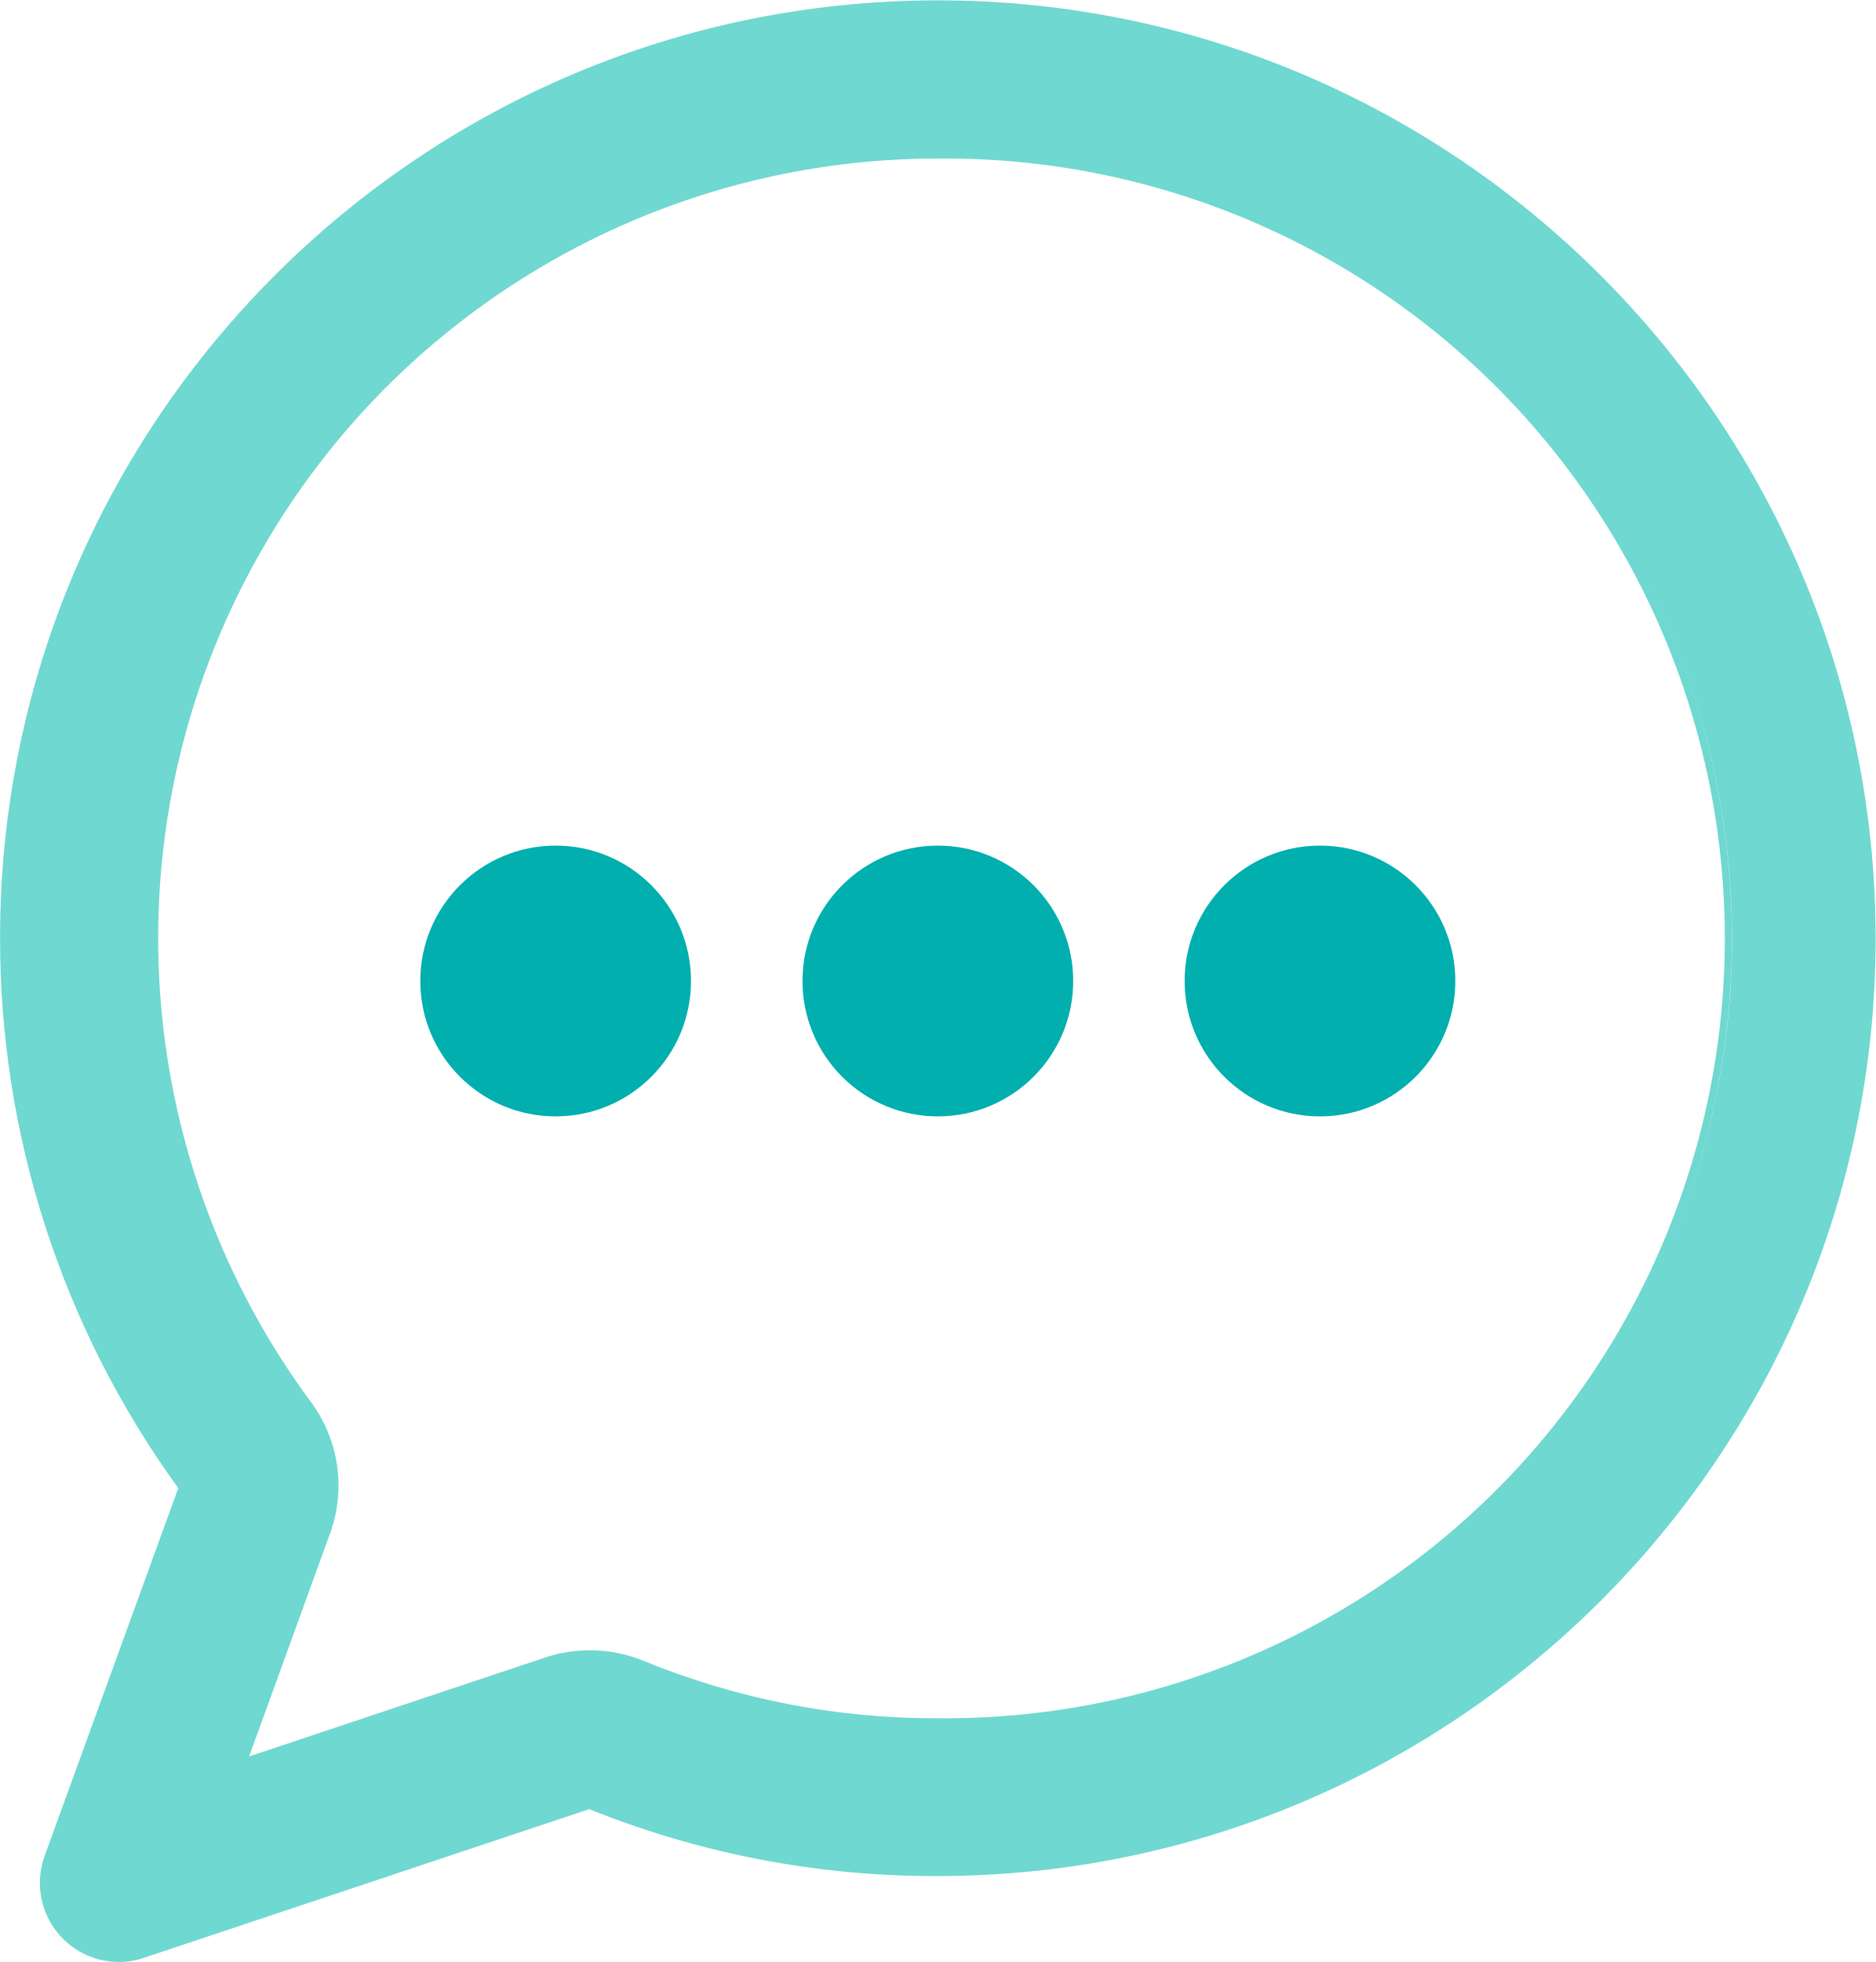
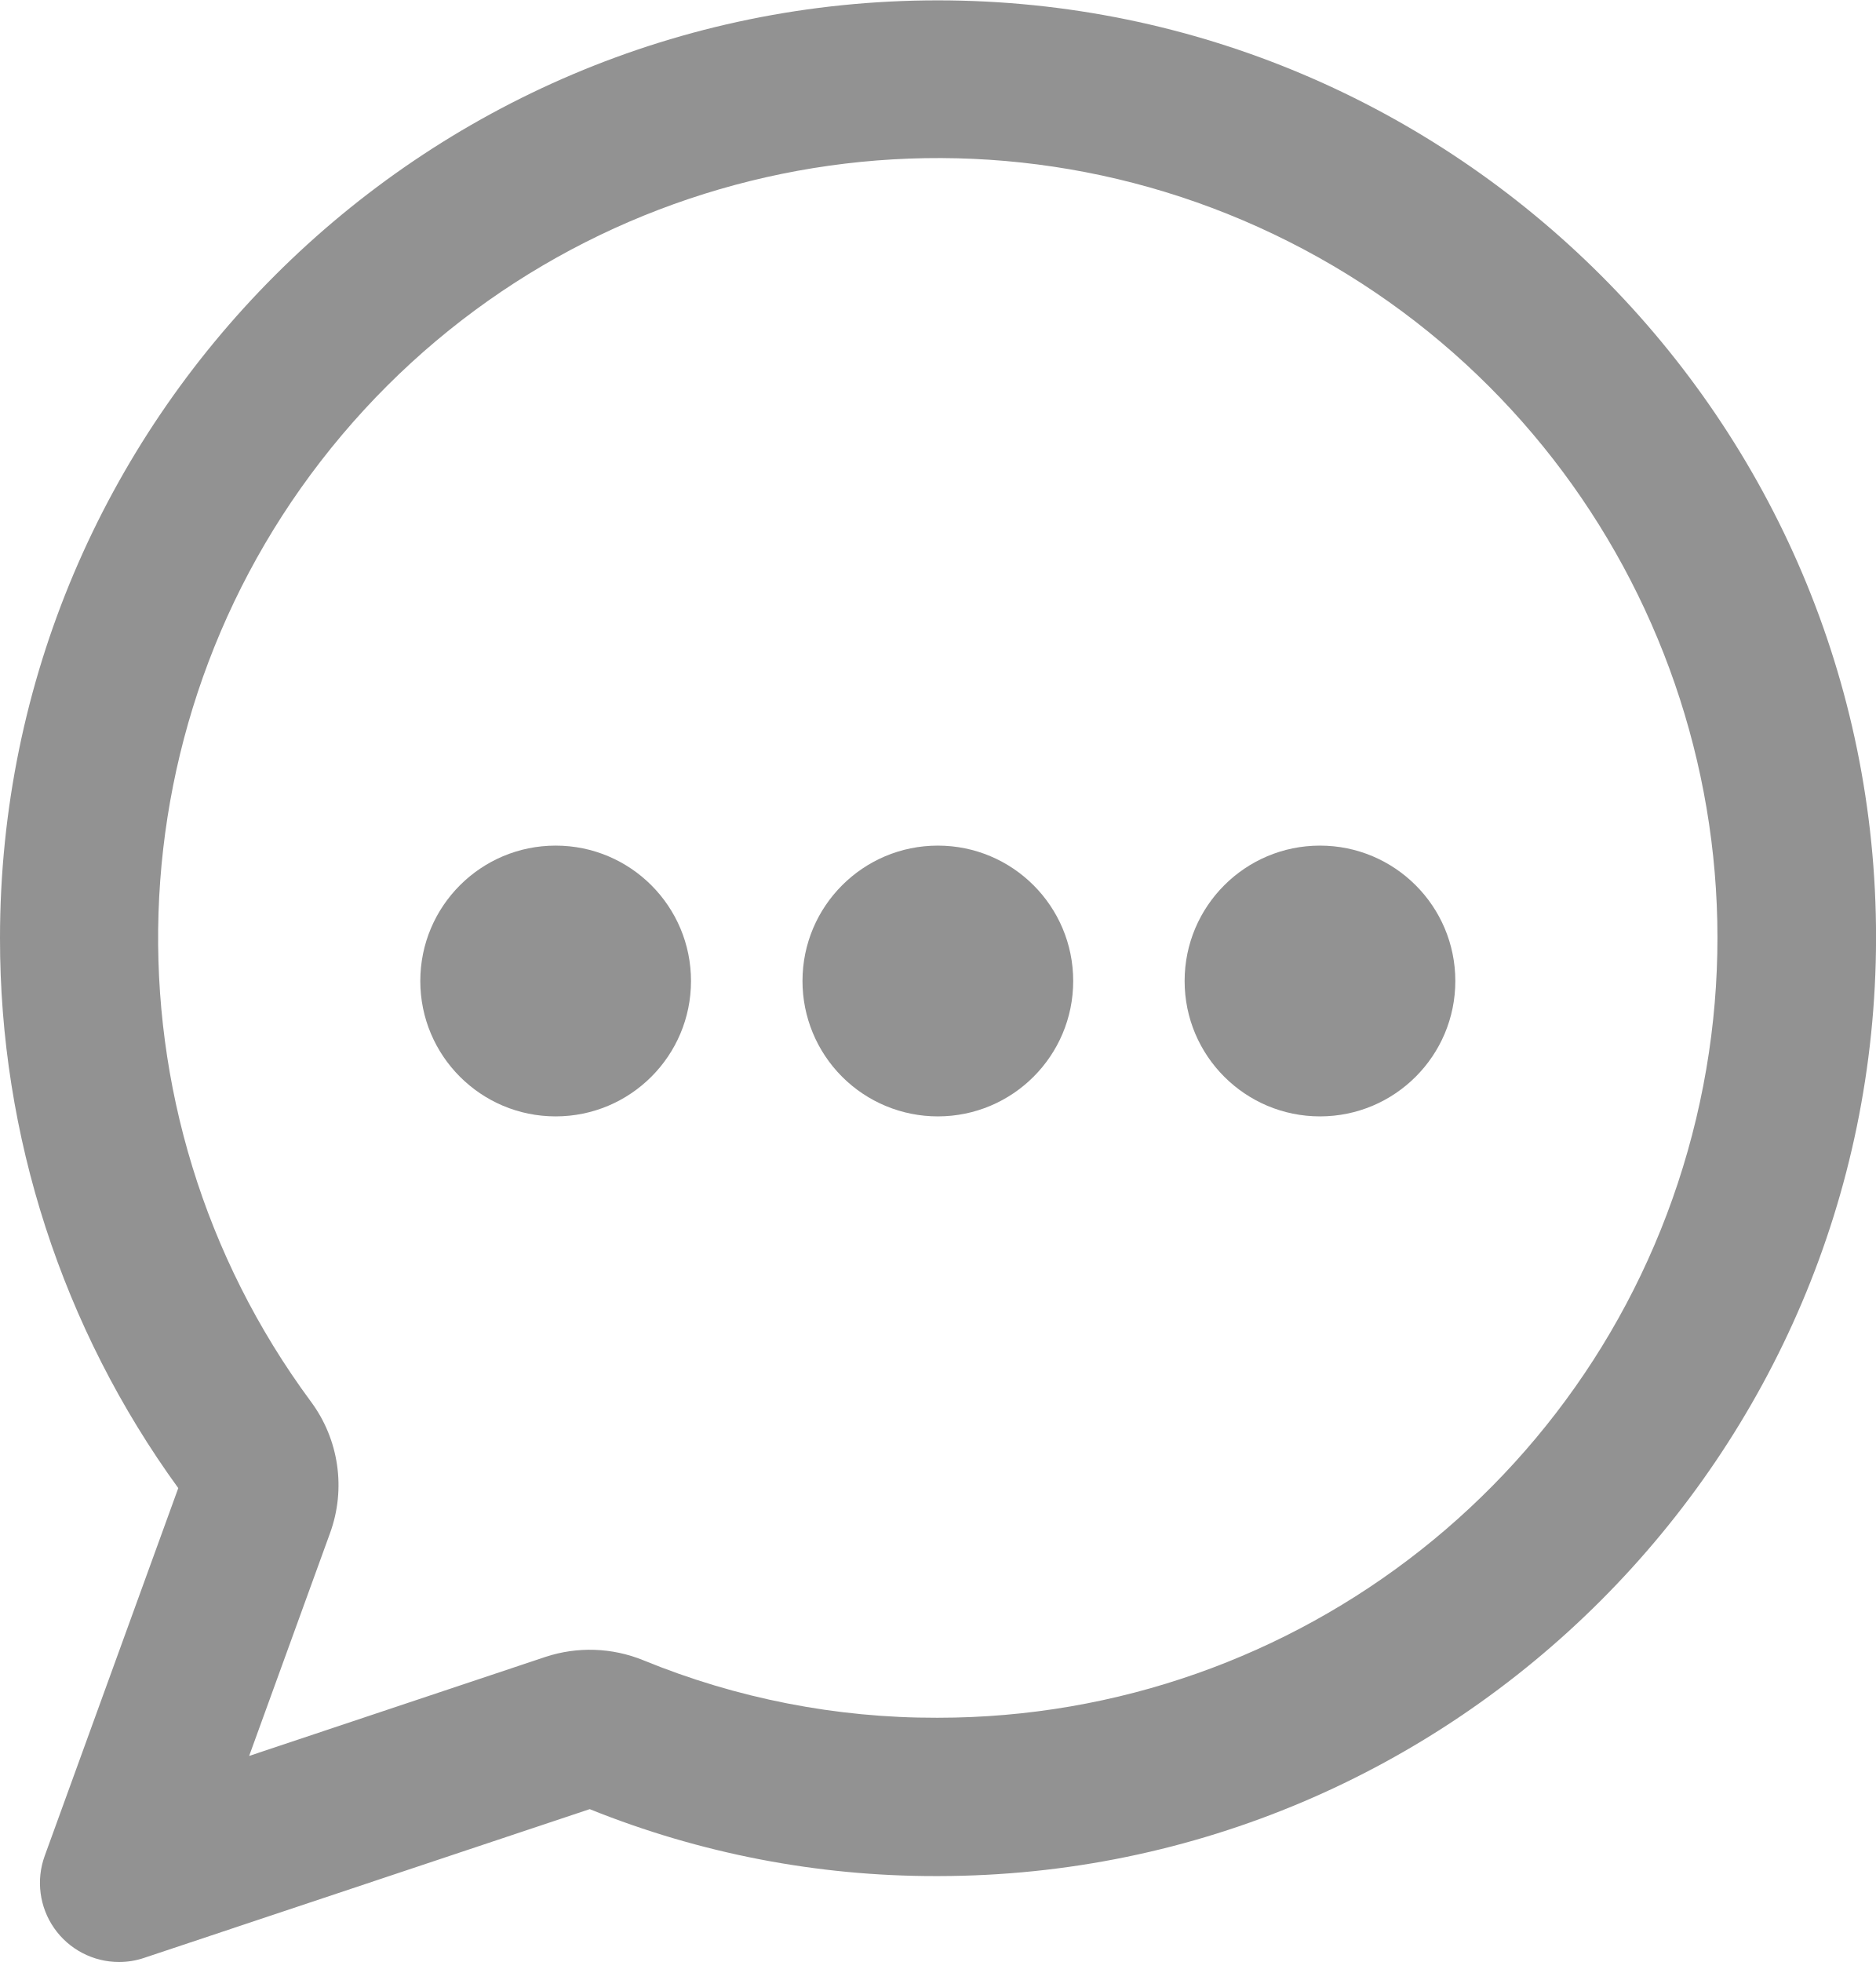
- <svg xmlns="http://www.w3.org/2000/svg" class="icoInformacion" data-name="icoInformacion" viewBox="0 0 260.93 272.88">
+ <svg xmlns="http://www.w3.org/2000/svg" class="icoInformacionII" data-name="icoInformacionII" viewBox="0 0 260.93 272.88">
  <defs>
-     <style>.cls-3{fill:#6fd8d0;}.cls-2{fill:#01afaf;}</style>
+     <style>.cls-6{fill:#929292;}</style>
  </defs>
-   <path class="cls-3" d="M172.75,372.83a10,10,0,0,1-9.4-13.41l18.76-51.66a129,129,0,0,1-24.91-76.38C157.2,160,215.28,102,286.67,102S416.13,160,416.13,231.42h0c-.07,71.3-58.15,129.38-129.45,129.45h-.38a127.35,127.35,0,0,1-48.09-9.38l-62.29,20.81A9.93,9.93,0,0,1,172.75,372.83ZM286.67,122a109.46,109.46,0,0,0-88,174.51,18.47,18.47,0,0,1,2.54,17.39l-12,32.94,43.17-14.43a18.73,18.73,0,0,1,12.93.43,107.82,107.82,0,0,0,41.33,8.09,109.47,109.47,0,1,0,0-218.93ZM406.13,231.42h0Z" transform="translate(-156.2 -100.95)" />
-   <path class="cls-3" d="M172.75,373.83a11,11,0,0,1-10.34-14.76L181,307.92a130,130,0,0,1-24.79-76.54C156.2,159.46,214.73,101,286.67,101s130.46,58.53,130.46,130.47S358.54,361.81,286.68,361.88h-.38a128.41,128.41,0,0,1-48.12-9.31l-62,20.69A10.85,10.85,0,0,1,172.75,373.83ZM286.67,103c-70.84,0-128.47,57.61-128.47,128.43a128,128,0,0,0,24.72,75.79l.31.43-18.94,52.16a9.06,9.06,0,0,0,2,9.35,9.17,9.17,0,0,0,9.3,2.26l62.65-20.94.34.14a126.29,126.29,0,0,0,47.71,9.31h.38c70.75-.07,128.38-57.7,128.45-128.45S357.5,103,286.67,103Zm-99.1,245.44,12.66-34.88a17.5,17.5,0,0,0-2.41-16.46,110.46,110.46,0,1,1,88.82,44.83h-.1a109,109,0,0,1-41.61-8.16,17.69,17.69,0,0,0-12.23-.41ZM286.67,123a108.46,108.46,0,0,0-87.24,172.91,19.49,19.49,0,0,1,2.68,18.33l-11.25,31,41.21-13.77a19.7,19.7,0,0,1,13.62.46,107.05,107.05,0,0,0,40.85,8h.1a108.47,108.47,0,1,0,0-216.93ZM406.14,232.42v-2h0Z" transform="translate(-156.2 -100.95)" />
-   <path class="cls-2" d="M286.67,256.22a18.83,18.83,0,1,0-18.83-18.83A18.82,18.82,0,0,0,286.67,256.22Z" transform="translate(-156.2 -100.95)" />
-   <path class="cls-2" d="M339.84,256.22A18.83,18.83,0,1,0,321,237.39,18.83,18.83,0,0,0,339.84,256.22Z" transform="translate(-156.2 -100.95)" />
-   <path class="cls-2" d="M233.49,256.22a18.83,18.83,0,1,0-18.82-18.83A18.83,18.83,0,0,0,233.49,256.22Z" transform="translate(-156.2 -100.95)" />
+   <path class="cls-6" d="M286.67,101c-71.94,0-130.47,58.51-130.47,130.43A130,130,0,0,0,181,307.92l-18.58,51.15a11,11,0,0,0,10.34,14.76,10.85,10.85,0,0,0,3.48-.57l62-20.69a128.41,128.41,0,0,0,48.12,9.31h.38c71.86-.07,130.38-58.6,130.45-130.46S358.61,101,286.67,101ZM202.11,314.19a19.49,19.49,0,0,0-2.68-18.33,108.46,108.46,0,1,1,87.21,44h-.1a107.05,107.05,0,0,1-40.85-8,19.7,19.7,0,0,0-13.62-.46l-41.21,13.77Z" transform="translate(-156.2 -100.95)" />
+   <path class="cls-6" d="M286.67,256.22a18.83,18.83,0,1,0-18.83-18.83A18.82,18.82,0,0,0,286.67,256.22Z" transform="translate(-156.2 -100.95)" />
+   <path class="cls-6" d="M339.84,256.22A18.83,18.83,0,1,0,321,237.39,18.83,18.83,0,0,0,339.84,256.22Z" transform="translate(-156.2 -100.95)" />
+   <path class="cls-6" d="M233.49,256.22a18.83,18.83,0,1,0-18.82-18.83A18.83,18.83,0,0,0,233.49,256.22Z" transform="translate(-156.2 -100.95)" />
</svg>
